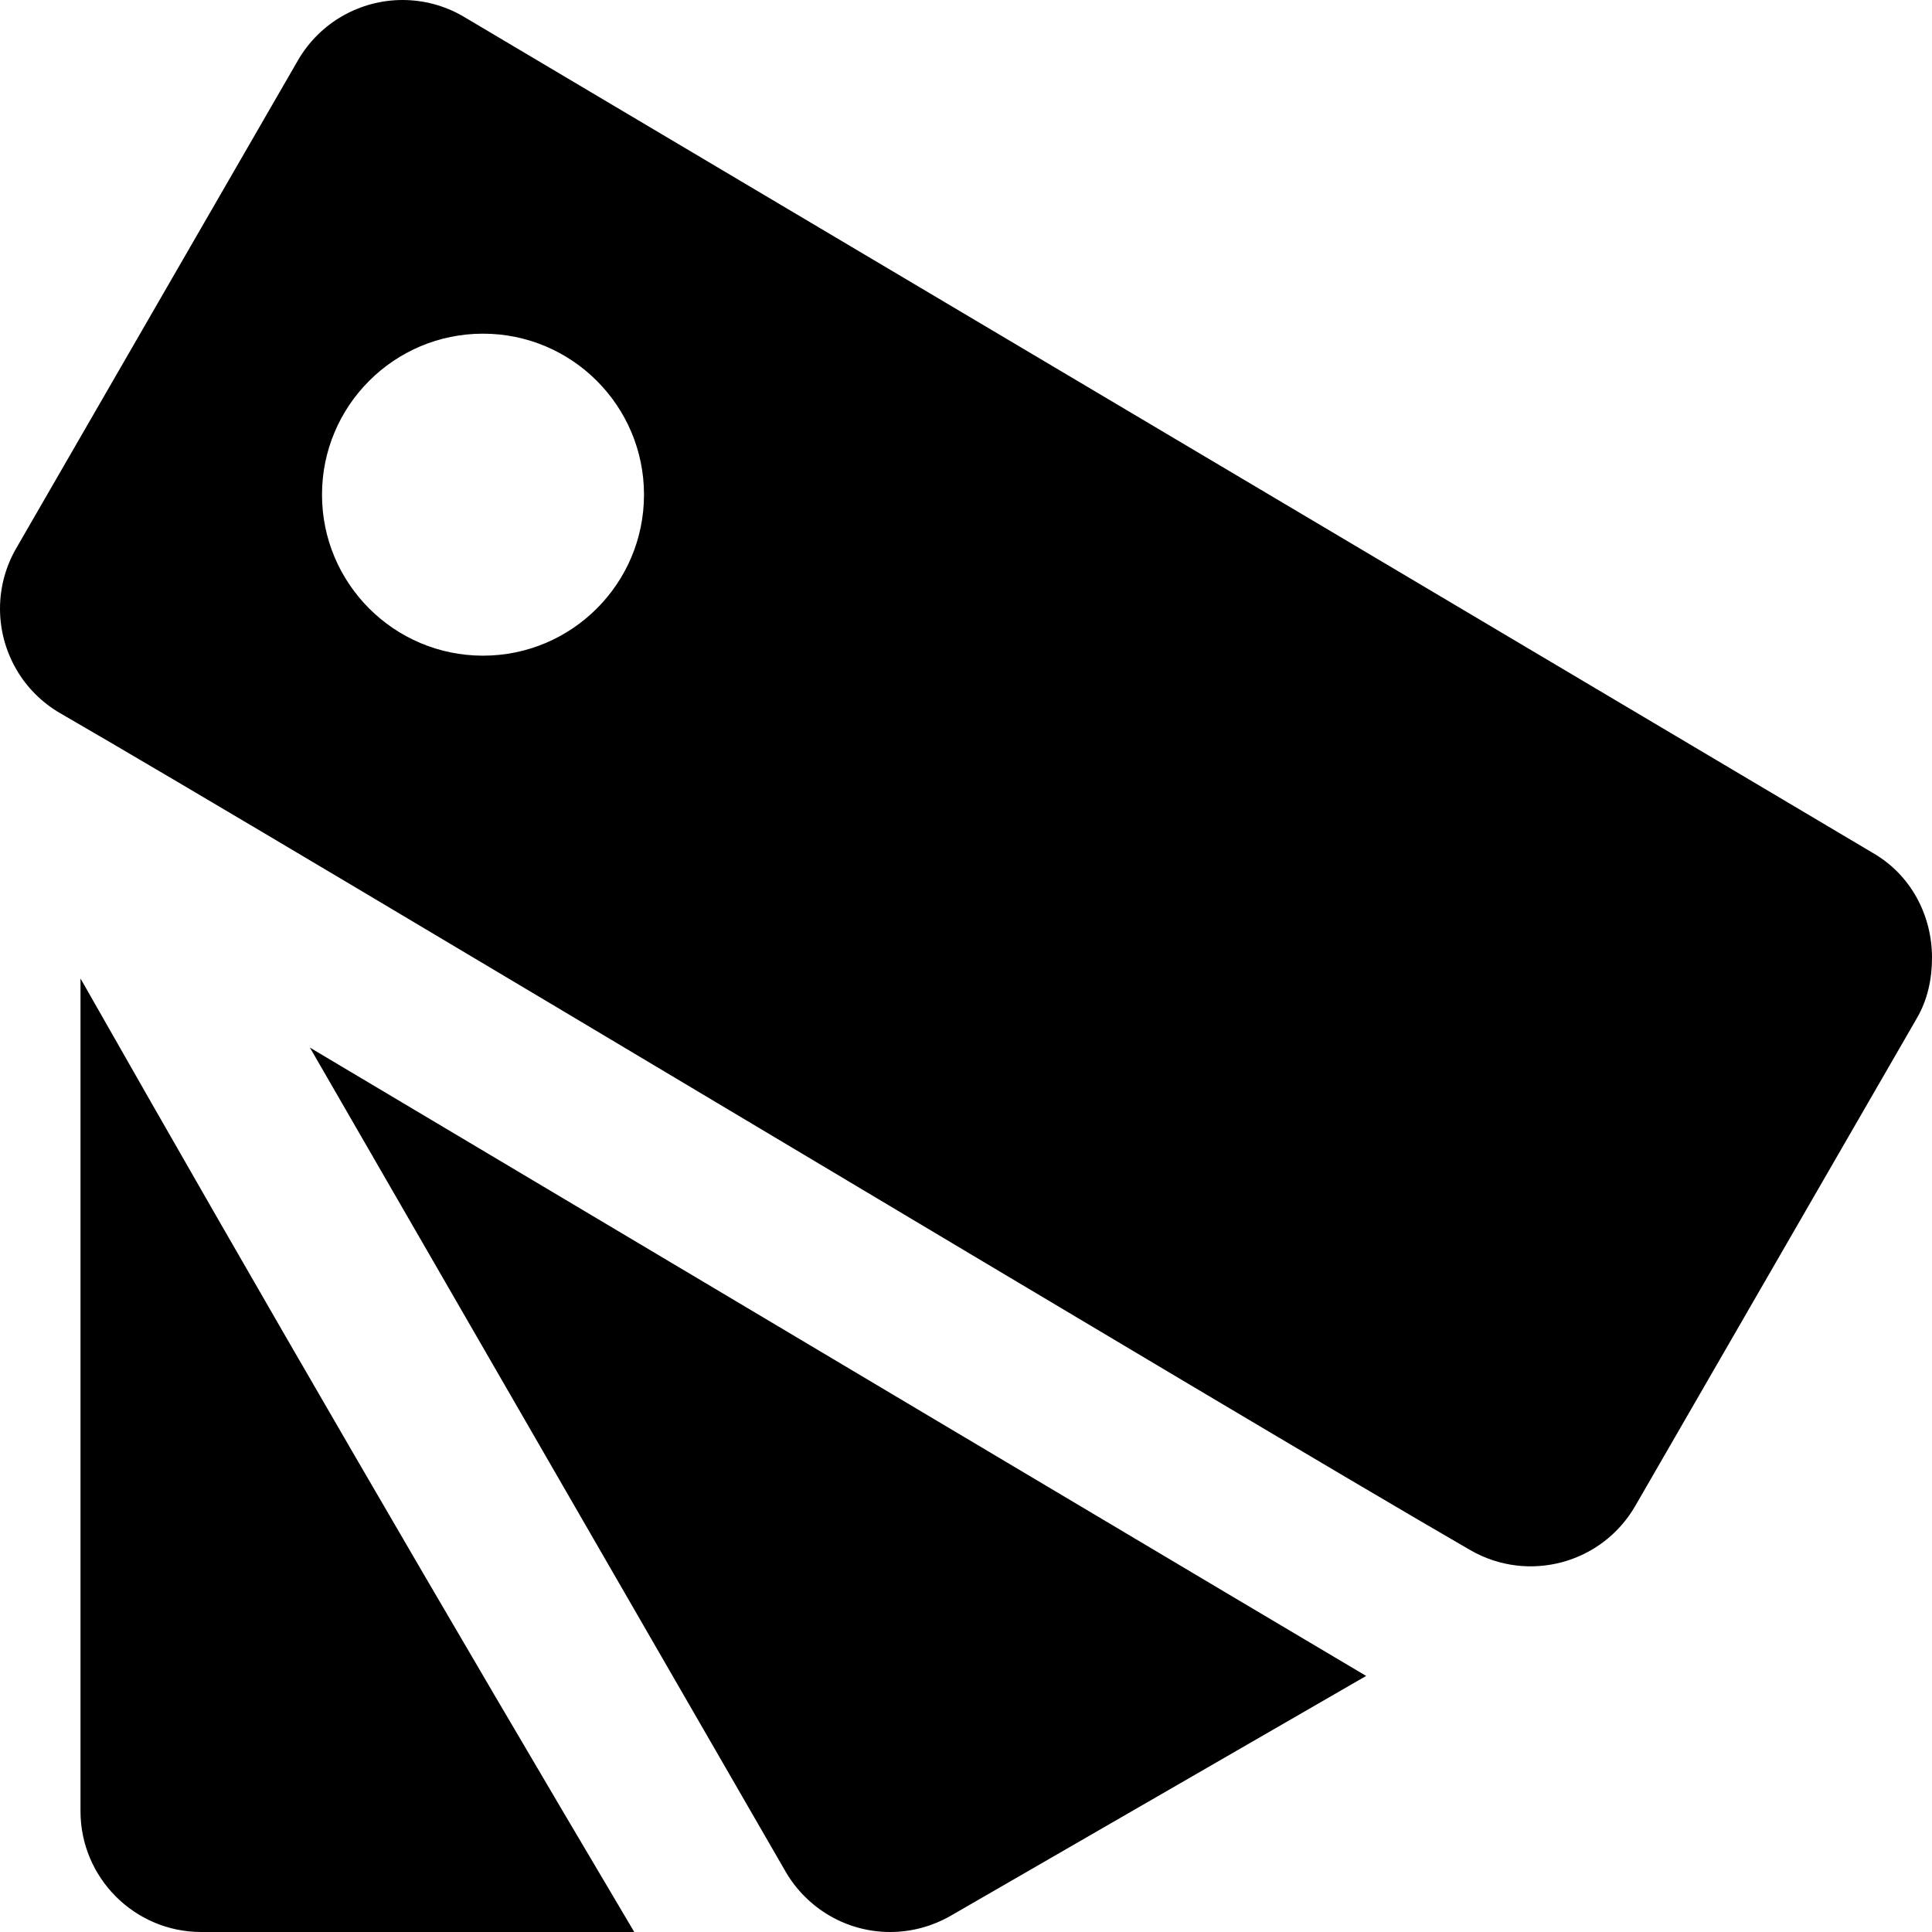
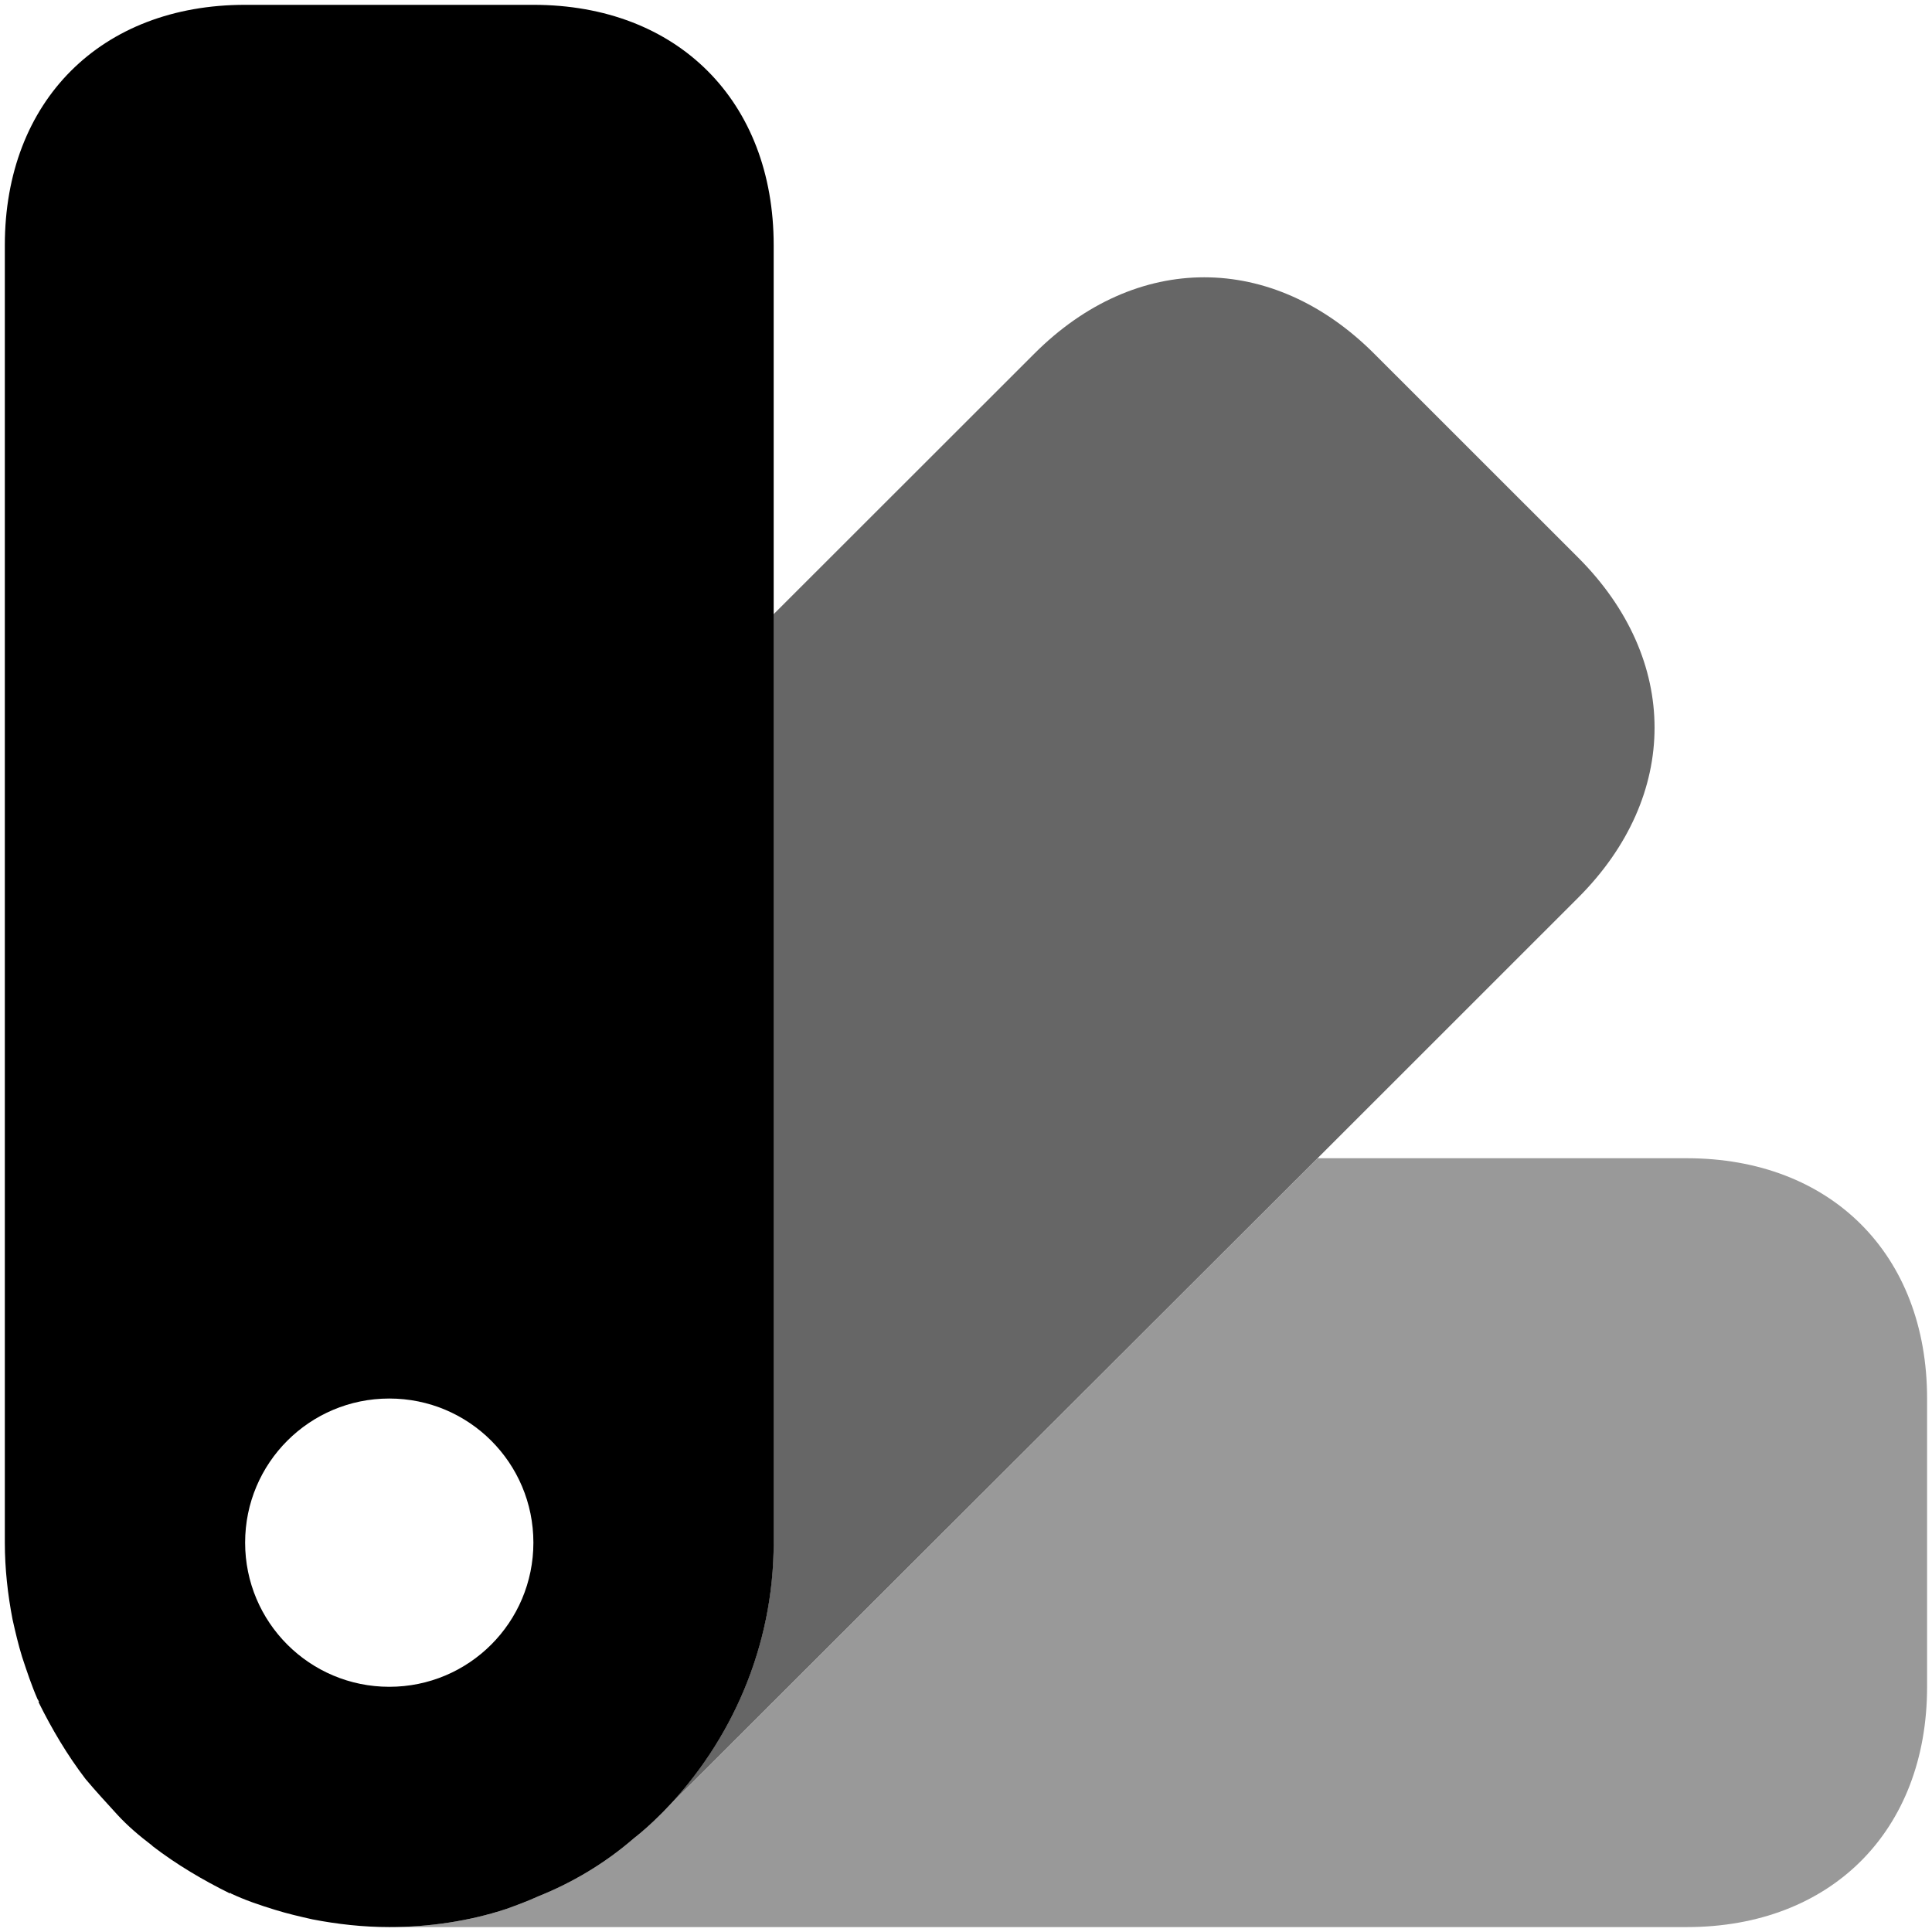
- <svg xmlns="http://www.w3.org/2000/svg" width="24" height="24" fill-rule="evenodd" clip-rule="evenodd">
-   <path d="M1 12.155c2.256 3.97 4.55 7.918 6.879 11.845h-5.379c-.829 0-1.5-.675-1.5-1.5v-10.345zm2.85.859c3.278 1.952 12.866 7.658 13.121 7.805l-5.162 2.98c-.231.132-.49.201-.751.201-.549 0-1.037-.298-1.299-.75l-5.909-10.236zm1.9-12.813c-.23-.133-.489-.201-.75-.201-.524 0-1.026.277-1.299.75l-3.5 6.062c-.133.23-.201.489-.201.749 0 .527.278 1.028.75 1.3 2.936 1.695 14.58 8.7 17.516 10.396.718.413 1.633.168 2.048-.55l3.5-6.062c.133-.23.186-.488.186-.749 0-.52-.257-1.025-.734-1.3l-17.516-10.395m.25 3.944c1.104 0 2 .896 2 2s-.896 2-2 2-2-.896-2-2 .896-2 2-2" />
+ <svg xmlns="http://www.w3.org/2000/svg" viewBox="0 0 24 24" fill="none">
+   <path opacity="0.4" d="M 23.939 17.373 L 23.939 20.954 C 23.939 22.745 22.745 23.939 20.953 23.939 L 4.836 23.939 C 5.325 23.939 5.826 23.867 6.292 23.713 C 6.424 23.665 6.555 23.617 6.686 23.557 C 7.104 23.39 7.51 23.151 7.868 22.841 C 7.976 22.757 8.096 22.65 8.203 22.542 L 8.251 22.494 L 16.369 14.388 L 20.953 14.388 C 22.745 14.388 23.939 15.582 23.939 17.373 Z" style="fill: rgb(0, 0, 0);" />
+   <path opacity="0.6" d="M 19.604 11.152 L 16.367 14.388 L 8.249 22.494 C 9.085 21.635 9.61 20.452 9.61 19.163 L 9.61 7.63 L 12.847 4.395 C 14.111 3.128 15.807 3.128 17.072 4.395 L 19.604 6.926 C 20.87 8.192 20.87 9.887 19.604 11.152 Z" style="fill: rgb(0, 0, 0);" />
+   <path d="M 6.626 0.06 L 3.045 0.06 C 1.254 0.06 0.06 1.254 0.06 3.046 L 0.06 19.163 C 0.06 19.486 0.096 19.808 0.156 20.118 C 0.191 20.274 0.227 20.429 0.275 20.584 C 0.334 20.763 0.394 20.943 0.467 21.109 C 0.479 21.121 0.479 21.134 0.479 21.134 C 0.489 21.134 0.489 21.134 0.479 21.145 C 0.645 21.48 0.835 21.802 1.063 22.1 C 1.194 22.256 1.326 22.398 1.457 22.542 C 1.588 22.685 1.731 22.805 1.887 22.924 L 1.899 22.936 C 2.197 23.164 2.519 23.354 2.854 23.52 C 2.865 23.51 2.865 23.51 2.865 23.52 C 3.045 23.605 3.224 23.665 3.415 23.724 C 3.57 23.772 3.725 23.808 3.881 23.843 C 4.191 23.903 4.513 23.939 4.836 23.939 C 5.325 23.939 5.826 23.867 6.292 23.713 C 6.424 23.665 6.555 23.617 6.686 23.557 C 7.104 23.39 7.51 23.151 7.868 22.841 C 7.976 22.757 8.096 22.65 8.203 22.542 L 8.251 22.494 C 9.086 21.635 9.611 20.452 9.611 19.163 L 9.611 3.046 C 9.611 1.254 8.417 0.06 6.626 0.06 Z M 4.836 20.954 C 3.846 20.954 3.045 20.153 3.045 19.163 C 3.045 18.173 3.846 17.373 4.836 17.373 C 5.826 17.373 6.626 18.173 6.626 19.163 C 6.626 20.153 5.826 20.954 4.836 20.954 Z" style="fill: rgb(0, 0, 0);" />
</svg>
